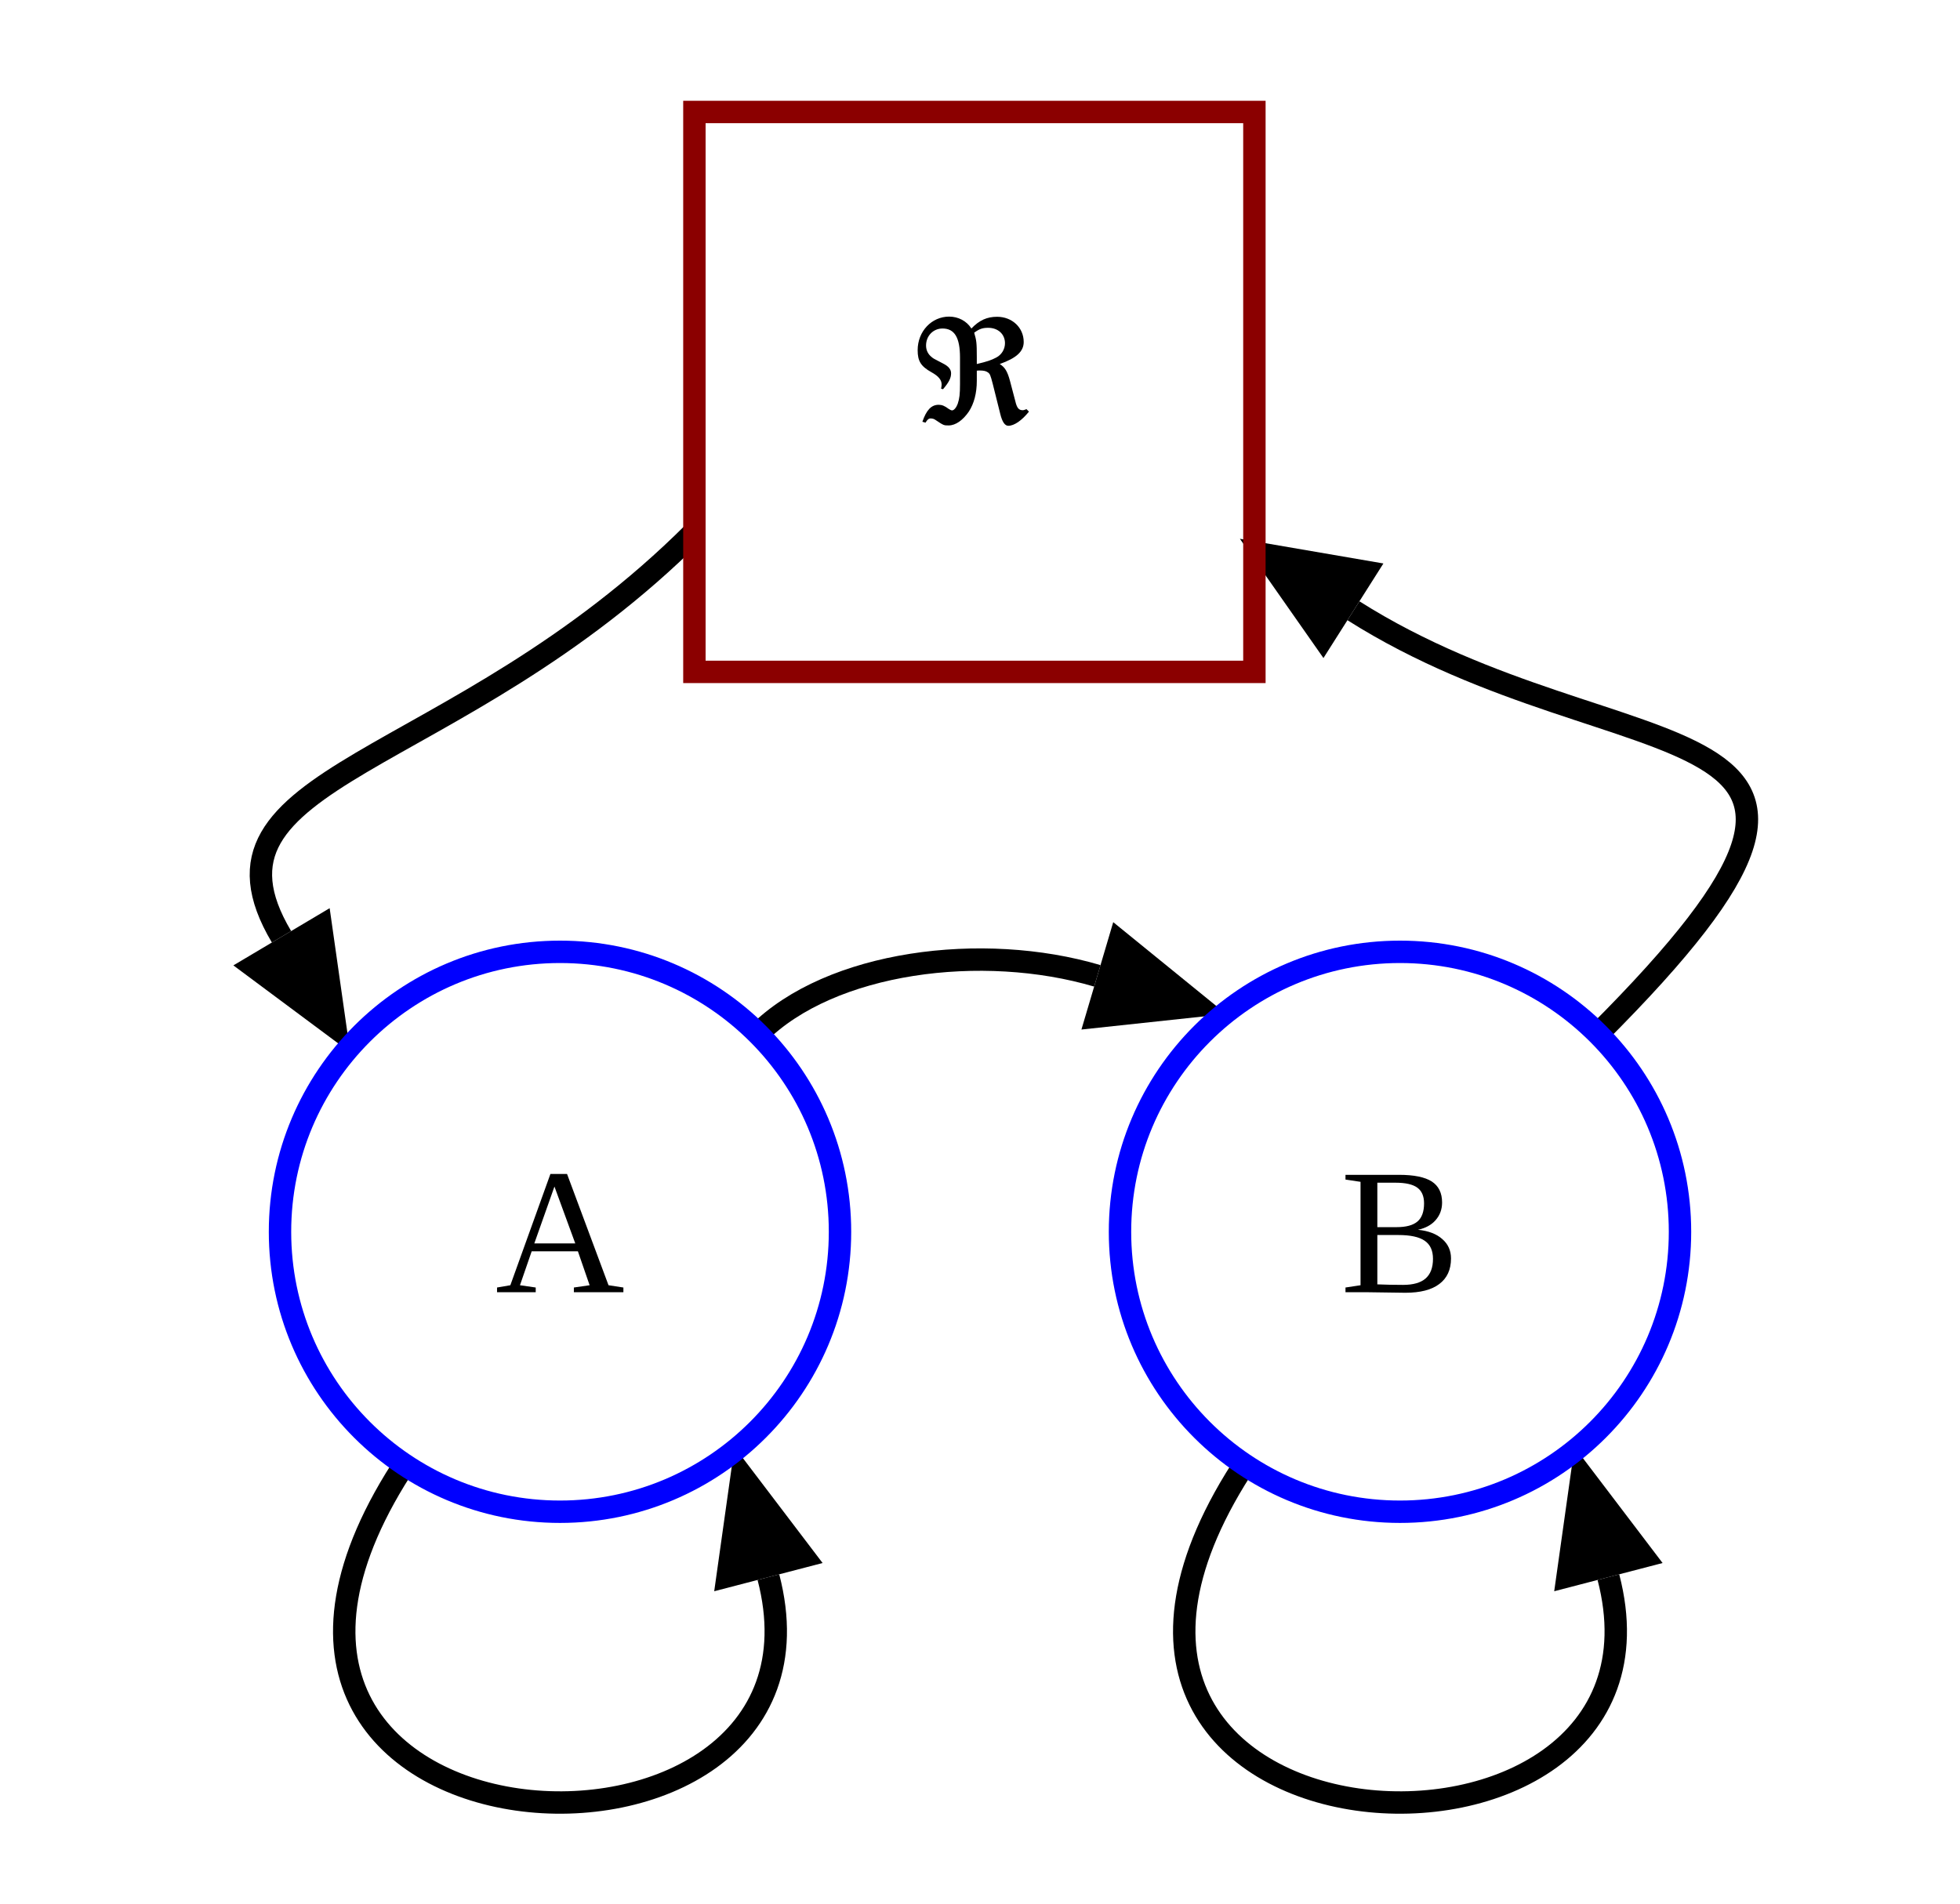
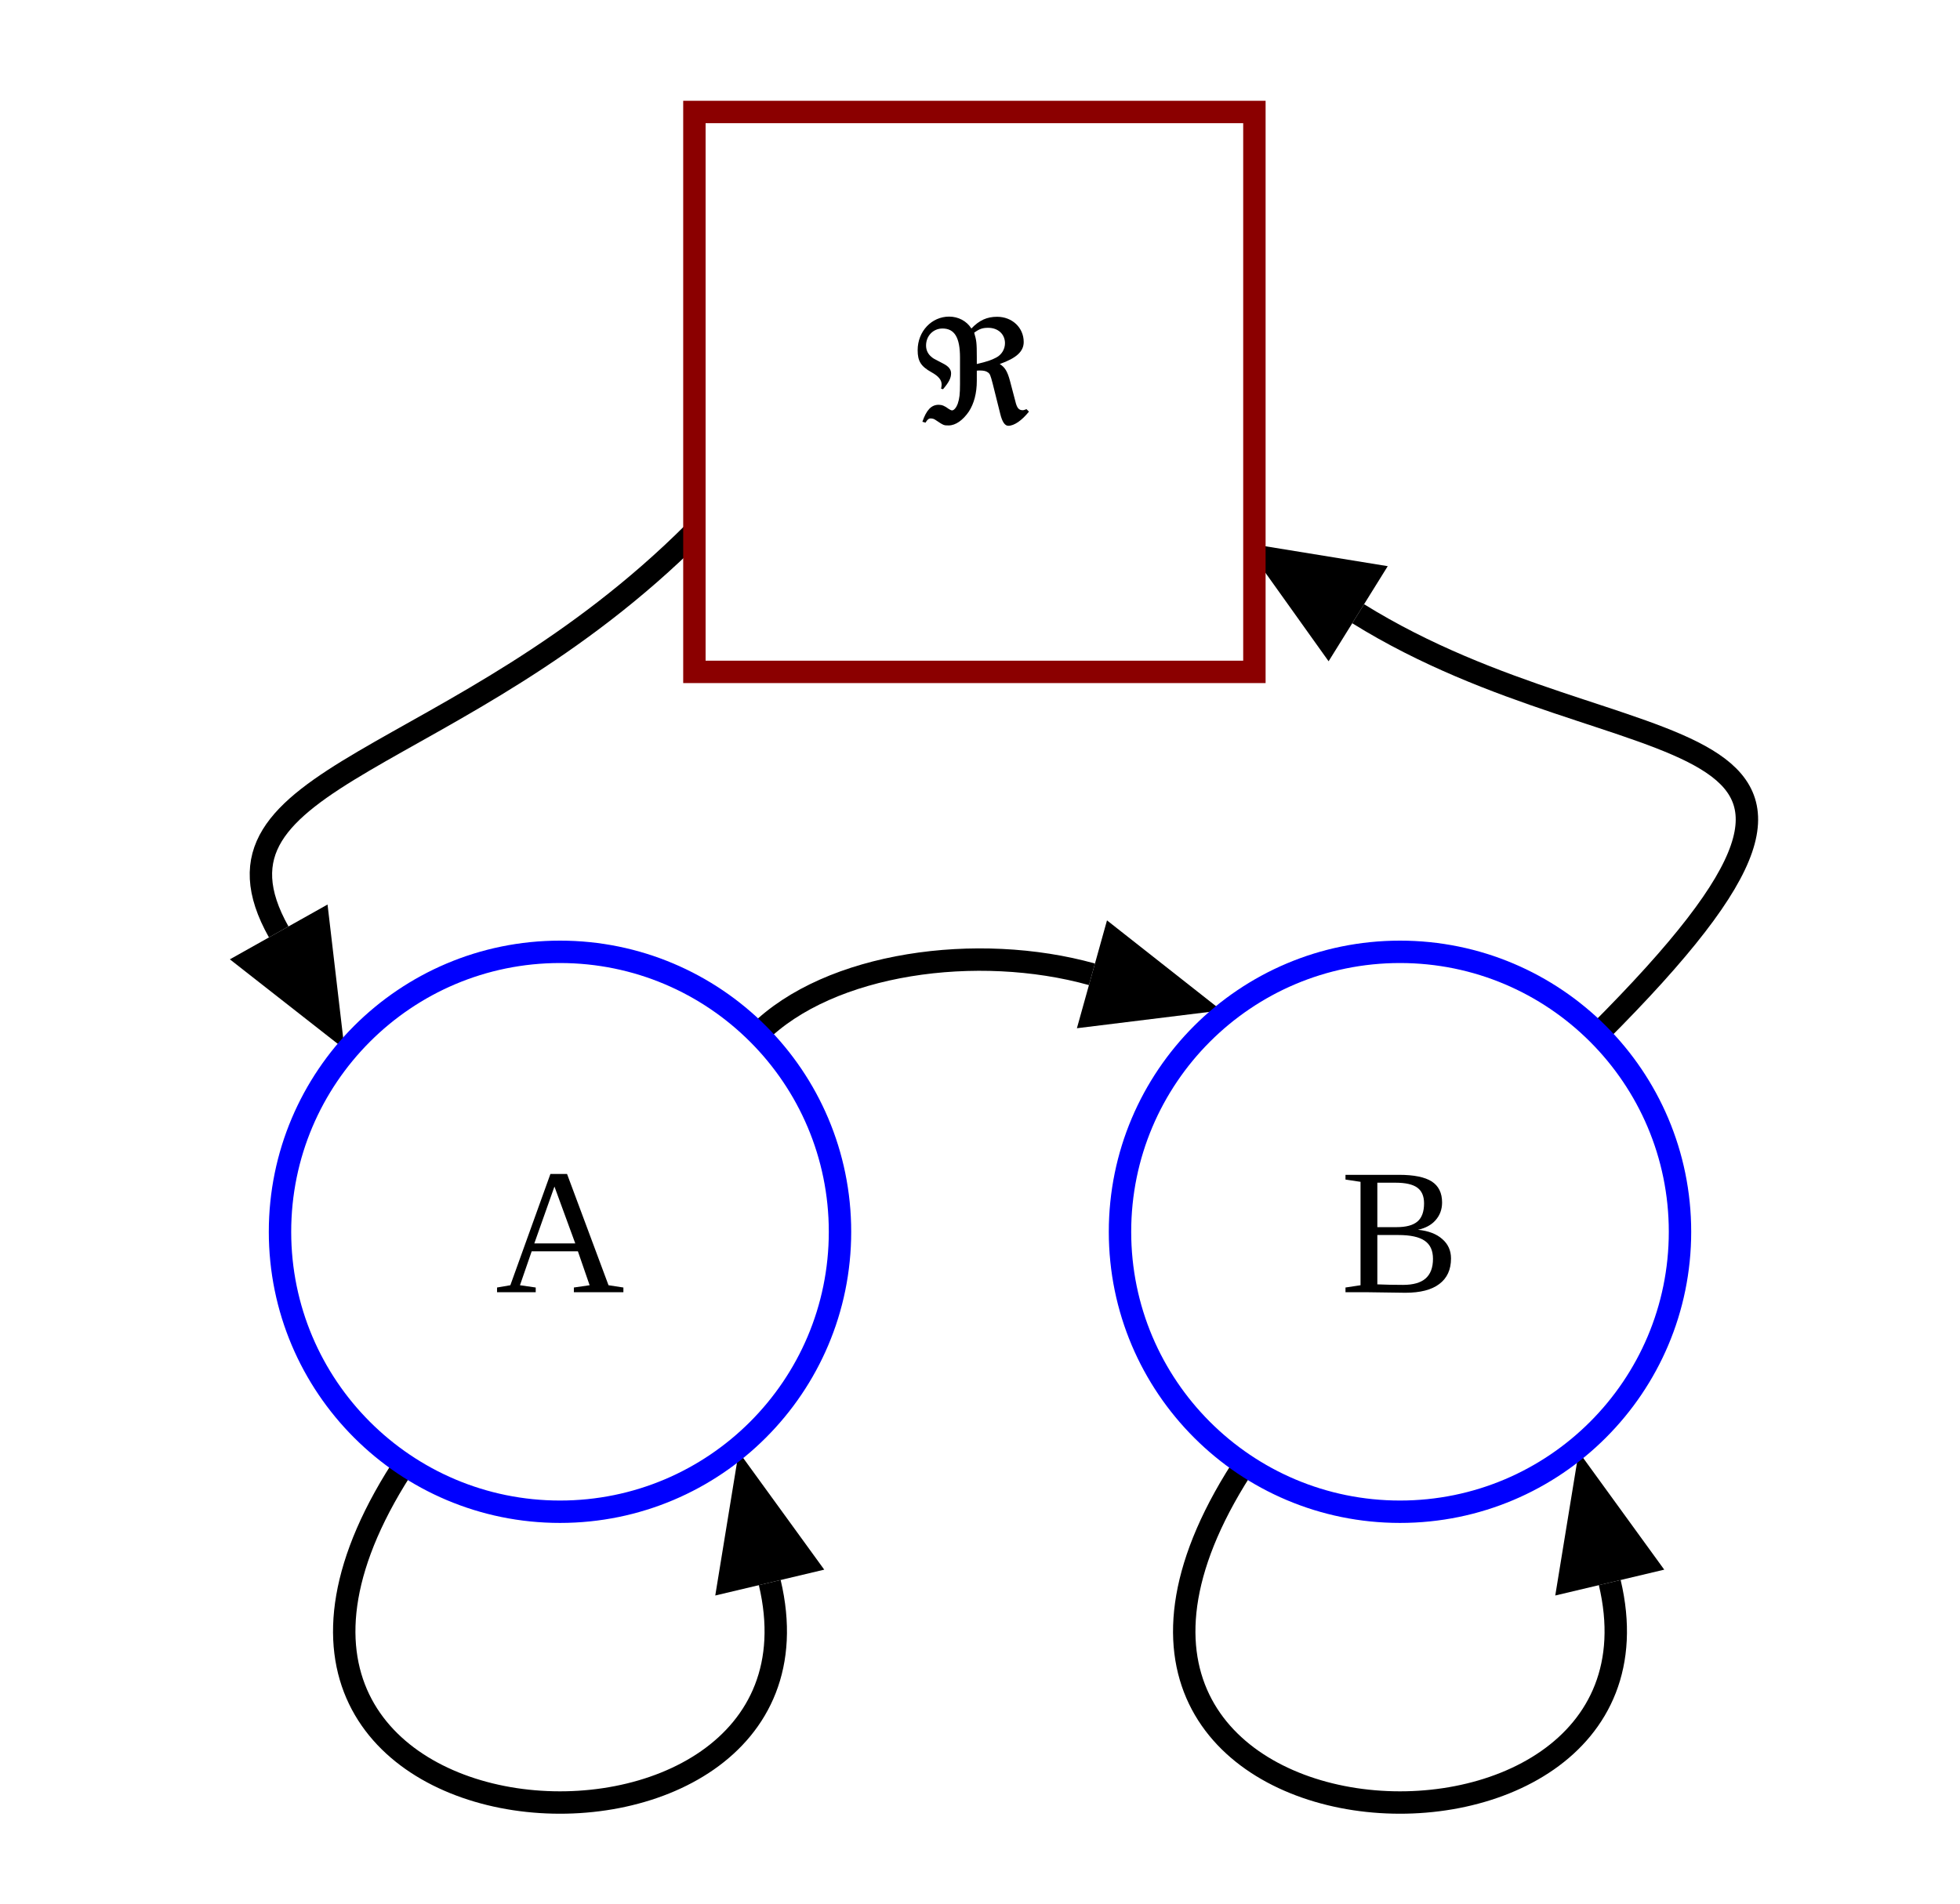
<svg xmlns="http://www.w3.org/2000/svg" width="175" height="170">
-   <defs>
-     <marker id="arrowhead" markerWidth="12" markerHeight="10" orient="auto-start-reverse" refY="5" markerUnits="userSpaceOnUse">
-       <polygon points="0 0, 12 5, 0 10" fill="black" stroke="none" />
-     </marker>
-   </defs>
-   <path d="M 62 47.5 C40.542 68.958 16.381 68.926 25.135 83.656" fill="none" stroke="black" stroke-width="2" marker-end="url(#arrowhead)" />
-   <path d="M 36.378 130.387 C11.704 167.315 76.413 170.799 68.607 140.84" fill="none" stroke="black" stroke-width="2" marker-end="url(#arrowhead)" />
-   <path d="M 67.678 92.322 C74.165 85.835 87.725 84.109 97.976 87.145" fill="none" stroke="black" stroke-width="2" marker-end="url(#arrowhead)" />
-   <path d="M 111.378 130.387 C86.704 167.315 151.413 170.799 143.607 140.84" fill="none" stroke="black" stroke-width="2" marker-end="url(#arrowhead)" />
-   <path d="M 142.678 92.322 C173.125 61.875 145.024 69.87 120.842 54.541" fill="none" stroke="black" stroke-width="2" marker-end="url(#arrowhead)" />
+   <path d="M 62 47.5 C40.755 68.745 16.859 68.924 24.885 83.223" fill="none" stroke="black" stroke-width="2" />
+   <polygon points="29.245 80.776, 30.758 93.688, 20.524 85.67" fill="black" stroke="none" />
+   <path d="M 36.378 130.387 C11.838 167.114 75.711 170.76 68.728 141.327" fill="none" stroke="black" stroke-width="2" />
+   <polygon points="63.863 142.481, 65.958 129.651, 73.593 140.172" fill="black" stroke="none" />
+   <path d="M 67.678 92.322 C74.064 85.936 87.305 84.164 97.495 87.007" fill="none" stroke="black" stroke-width="2" />
+   <polygon points="98.839 82.191, 109.054 90.232, 96.152 91.823" fill="black" stroke="none" />
+   <path d="M 111.378 130.387 C86.838 167.114 150.711 170.76 143.728 141.327" fill="none" stroke="black" stroke-width="2" />
+   <polygon points="138.863 142.481, 140.958 129.651, 148.593 140.172" fill="black" stroke="none" />
+   <path d="M 142.678 92.322 C172.947 62.053 145.35 69.778 121.265 54.807" fill="none" stroke="black" stroke-width="2" />
+   <polygon points="118.625 59.053, 111.074 48.472, 123.905 50.56" fill="black" stroke="none" />
  <rect x="62" y="10" fill="none" width="50" height="50" stroke="darkred" stroke-width="2" />
  <circle cx="50" r="25" stroke="blue" stroke-width="2" cy="110" fill="none" />
  <circle cx="125" r="25" stroke="blue" stroke-width="2" cy="110" fill="none" />
  <text font-size="16" text-anchor="middle" x="87" y="35" dominant-baseline="central" fill="">
ℜ<tspan dy="8" font-size=".7em" />
  </text>
  <text font-size="16" text-anchor="middle" x="50" y="110" dominant-baseline="central" fill="">
A<tspan dy="8" font-size=".7em" />
  </text>
  <text font-size="16" text-anchor="middle" x="125" y="110" dominant-baseline="central" fill="">
B<tspan dy="8" font-size=".7em" />
  </text>
</svg>
